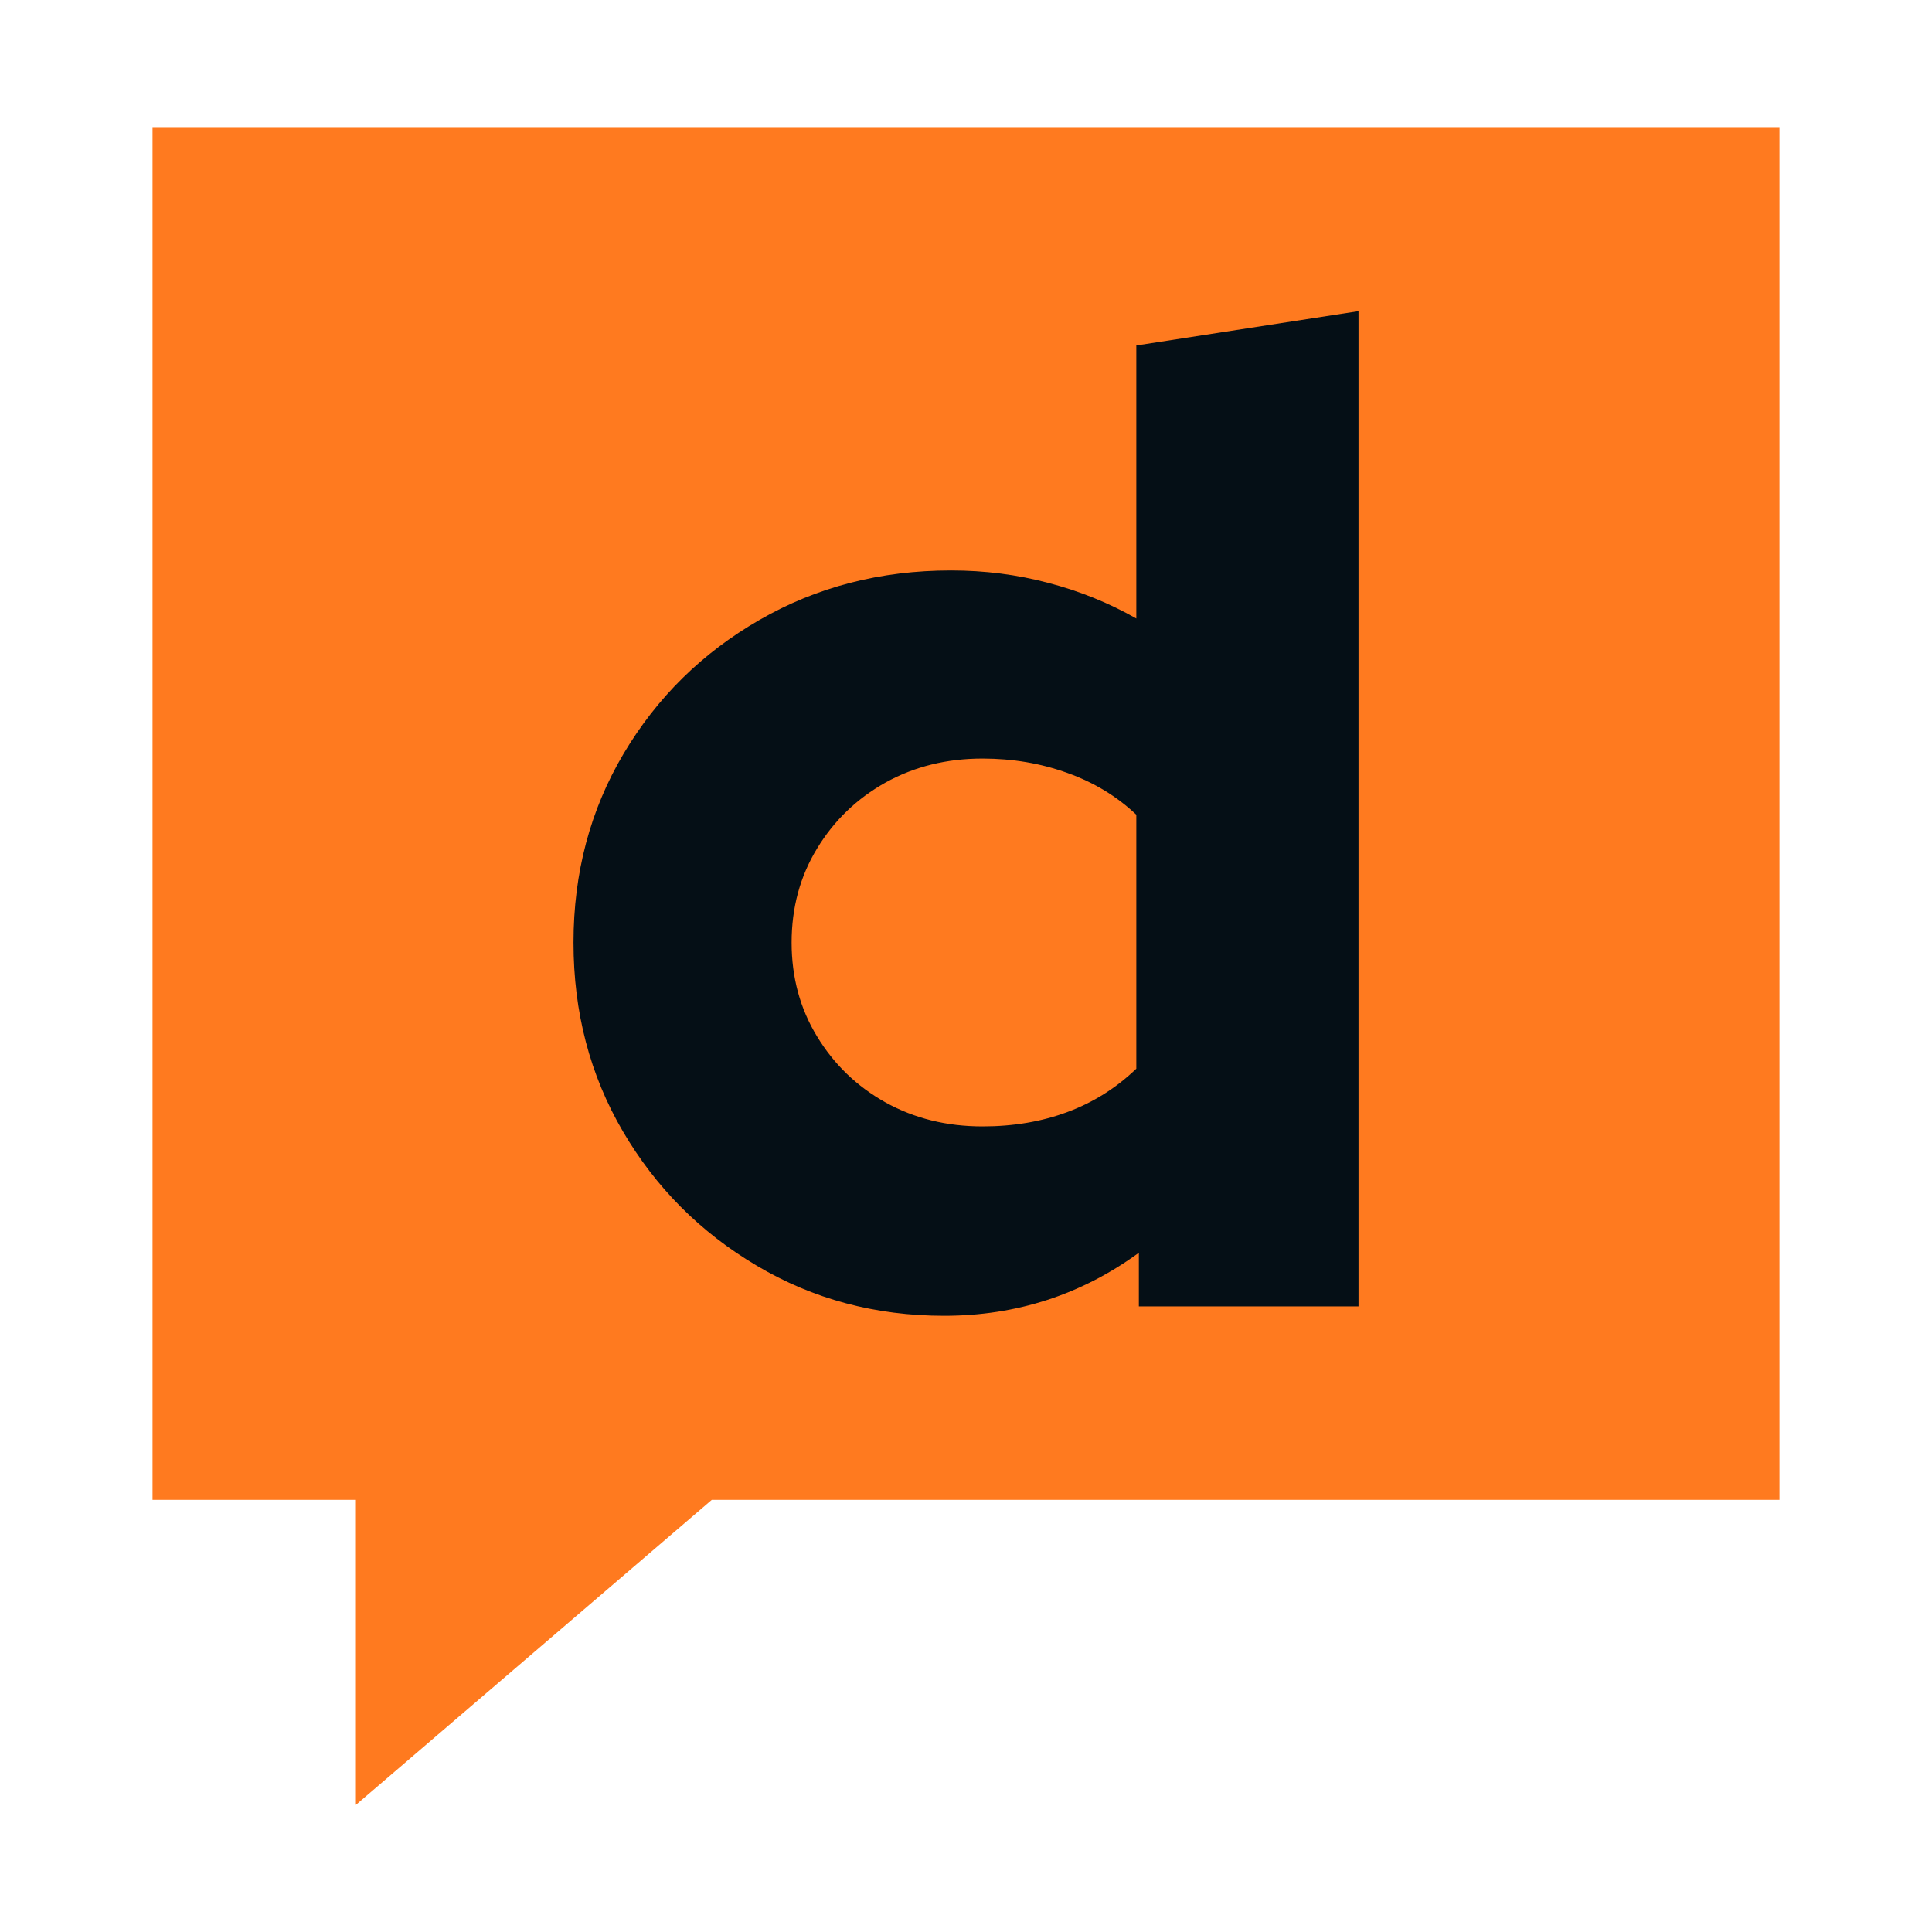
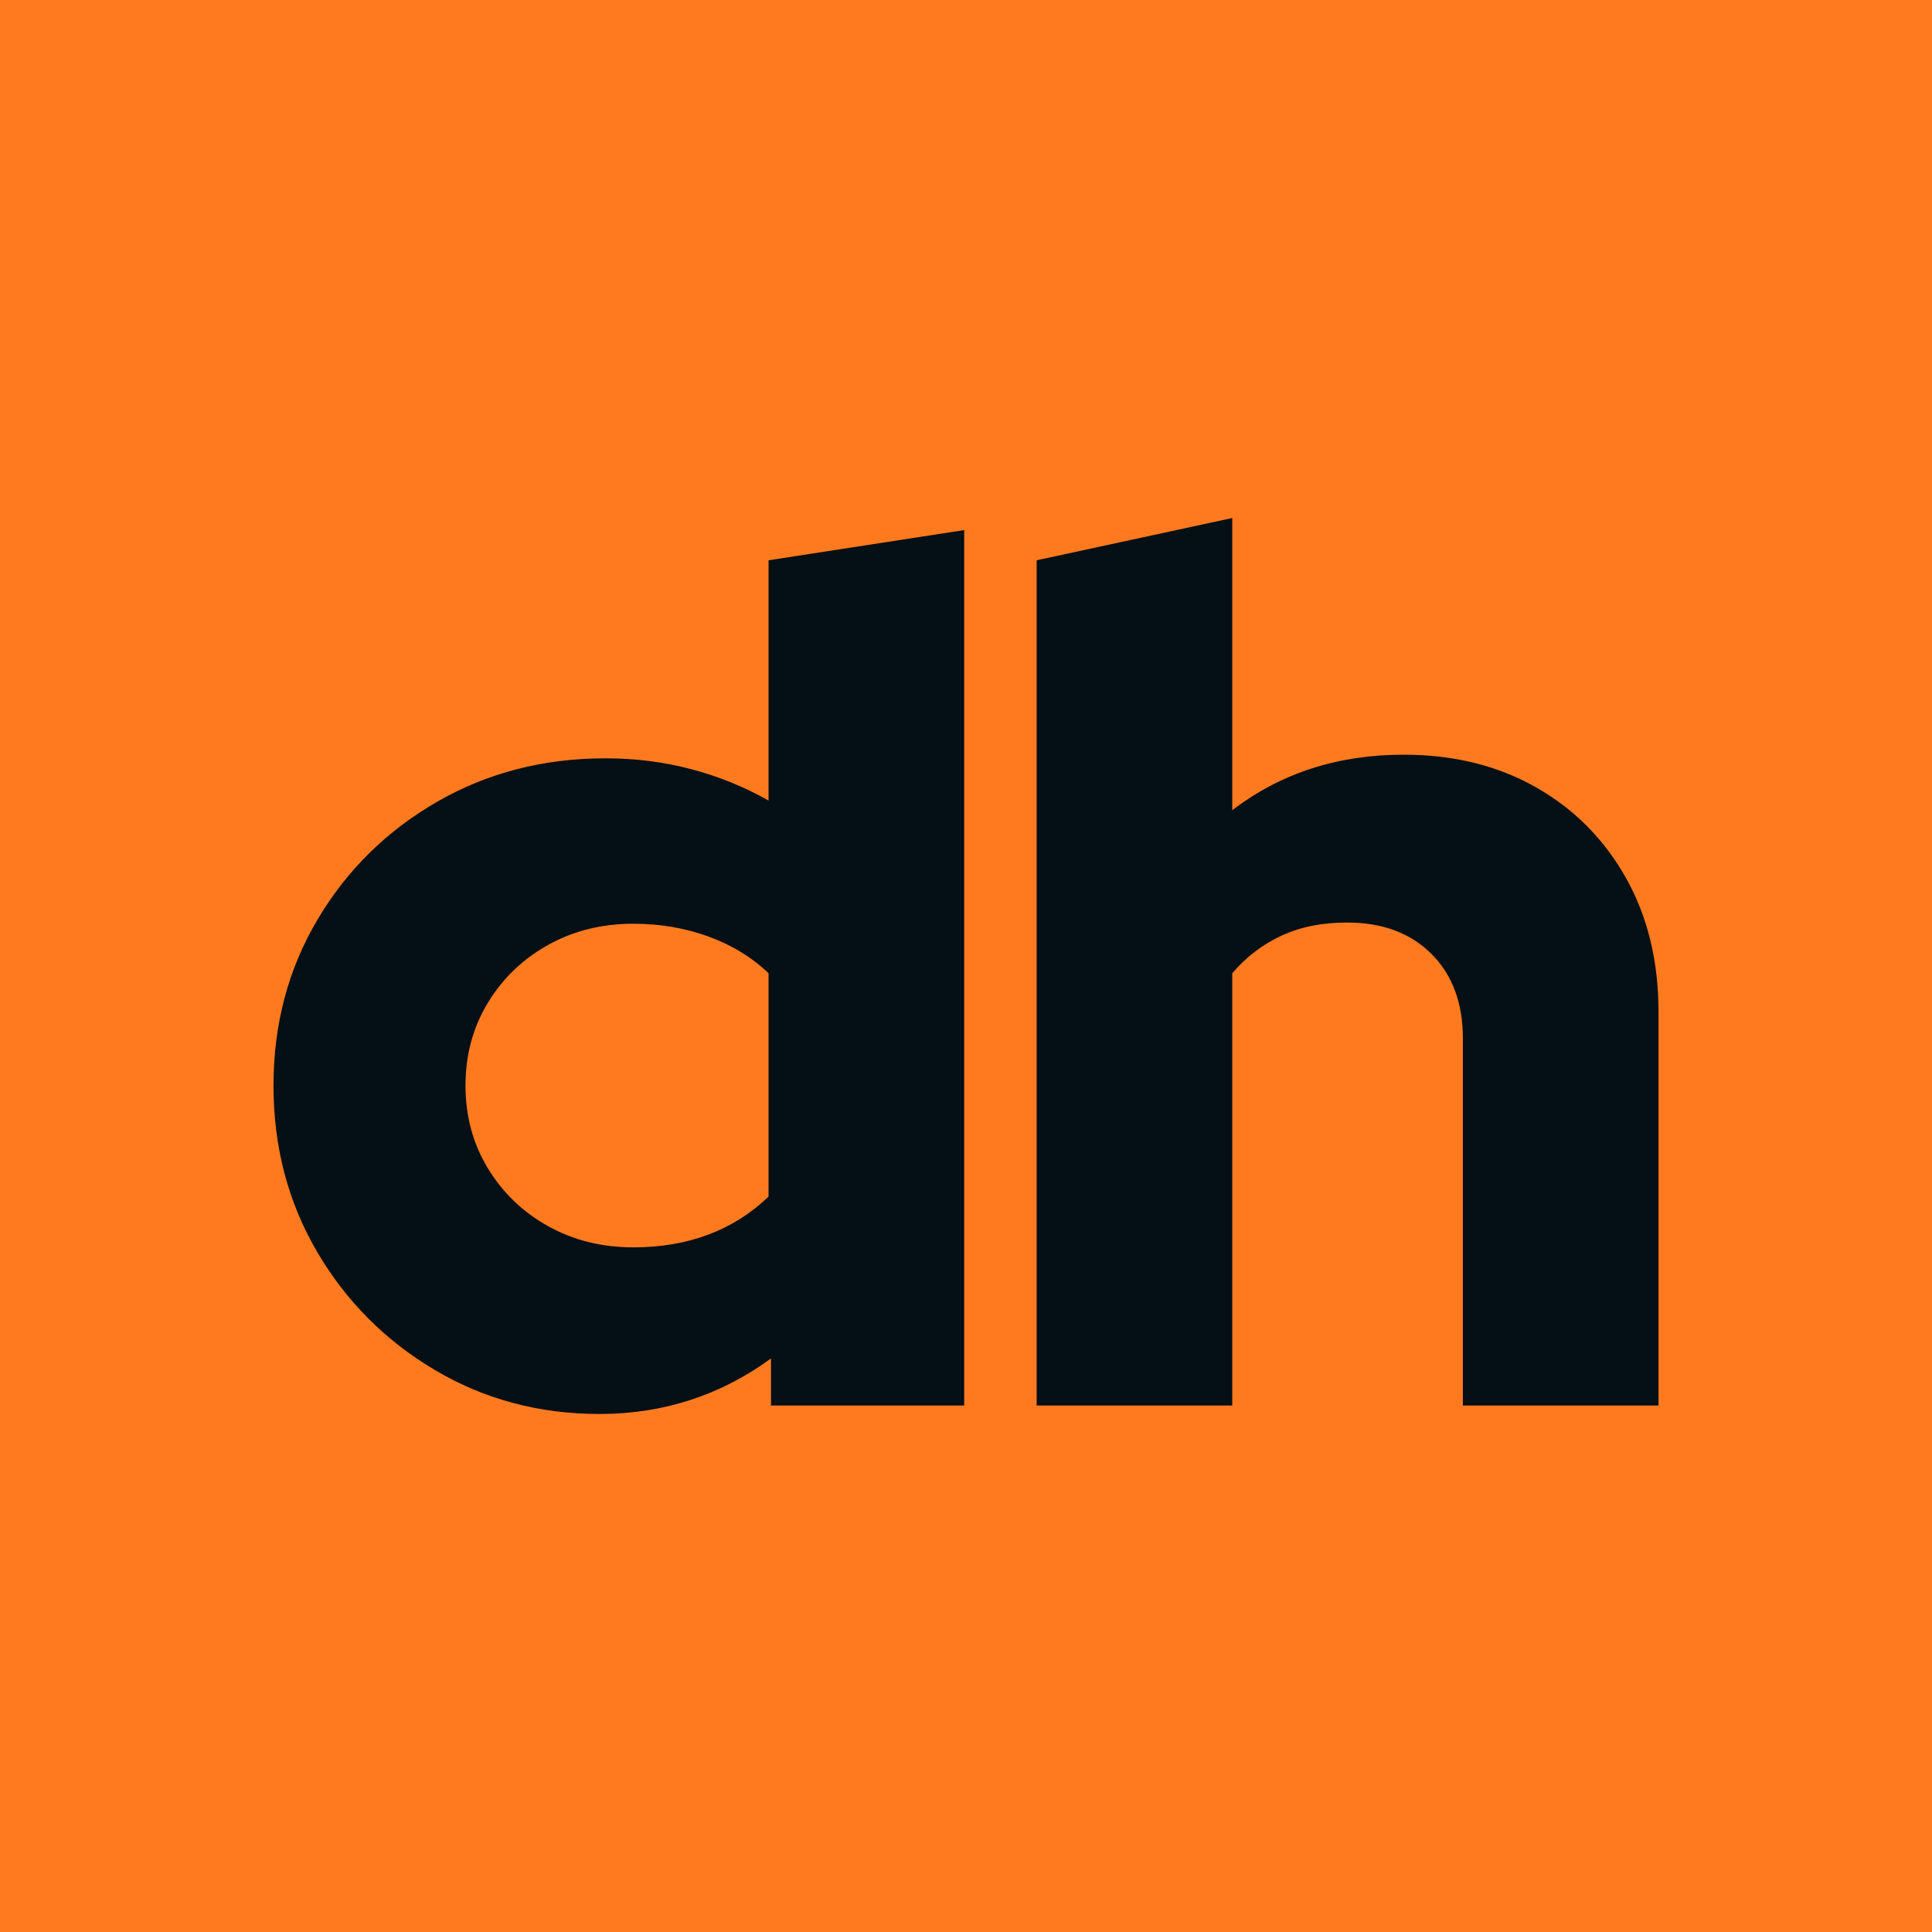
- <svg xmlns="http://www.w3.org/2000/svg" viewBox="-6 -5 76 76">
-   <style>.b{fill:#ff7a1f}.d{fill:#050f16}@media(prefers-color-scheme:dark){.b{fill:#ff7a1f}}</style>
-   <path class="b" d="M0 0H64V54H22L8 66V54H0Z" />
-   <path class="d" d="M31.14 46.76L31.14 46.76Q27.09 46.76 23.77 44.79Q20.44 42.82 18.5 39.5Q16.56 36.18 16.56 32.08L16.56 32.08Q16.56 27.97 18.53 24.65Q20.5 21.33 23.87 19.39Q27.25 17.44 31.41 17.44L31.41 17.44Q33.4 17.44 35.24 17.93Q37.08 18.41 38.7 19.33L38.7 19.33L38.7 8.59L47.44 7.24L47.44 46.39L38.8 46.39L38.8 44.28Q35.4 46.76 31.14 46.76M32.65 39.31L32.65 39.31Q34.48 39.31 36 38.74Q37.51 38.18 38.7 37.04L38.7 37.04L38.7 27.05Q37.56 25.97 36 25.41Q34.43 24.84 32.65 24.84L32.65 24.84Q30.54 24.84 28.84 25.78Q27.14 26.73 26.14 28.38Q25.14 30.02 25.14 32.08L25.14 32.08Q25.14 34.13 26.14 35.77Q27.14 37.42 28.84 38.37Q30.54 39.31 32.65 39.31" />
+ <svg xmlns="http://www.w3.org/2000/svg" viewBox="0 0 64 64">
+   <rect width="64" height="64" fill="#ff7a1f" />
+   <path fill="#050f16" d="M19.86 46.84L19.86 46.84Q16.86 46.84 14.4 45.38Q11.94 43.92 10.5 41.46Q9.06 39 9.06 35.96L9.06 35.96Q9.06 32.92 10.52 30.46Q11.98 28 14.48 26.56Q16.98 25.12 20.06 25.12L20.06 25.12Q21.54 25.12 22.9 25.48Q24.26 25.84 25.46 26.52L25.46 26.52L25.46 18.56L31.94 17.56L31.94 46.56L25.54 46.56L25.54 45Q23.02 46.84 19.86 46.84M20.98 41.32L20.98 41.32Q22.34 41.32 23.46 40.9Q24.58 40.48 25.46 39.64L25.46 39.64L25.46 32.24Q24.62 31.44 23.46 31.02Q22.3 30.6 20.98 30.6L20.98 30.6Q19.42 30.6 18.16 31.3Q16.9 32 16.16 33.22Q15.42 34.44 15.42 35.96L15.42 35.96Q15.42 37.48 16.16 38.7Q16.9 39.92 18.16 40.62Q19.42 41.32 20.98 41.32M40.82 46.56L34.34 46.56L34.34 18.56L40.82 17.16L40.82 26.84Q43.22 25 46.5 25L46.5 25Q48.98 25 50.88 26.08Q52.78 27.16 53.86 29.08Q54.94 31 54.94 33.52L54.94 33.52L54.94 46.56L48.46 46.56L48.46 34.4Q48.46 32.64 47.42 31.6Q46.38 30.56 44.62 30.56L44.62 30.56Q43.38 30.56 42.44 31Q41.5 31.44 40.82 32.24L40.82 32.24L40.82 46.56" />
</svg>
